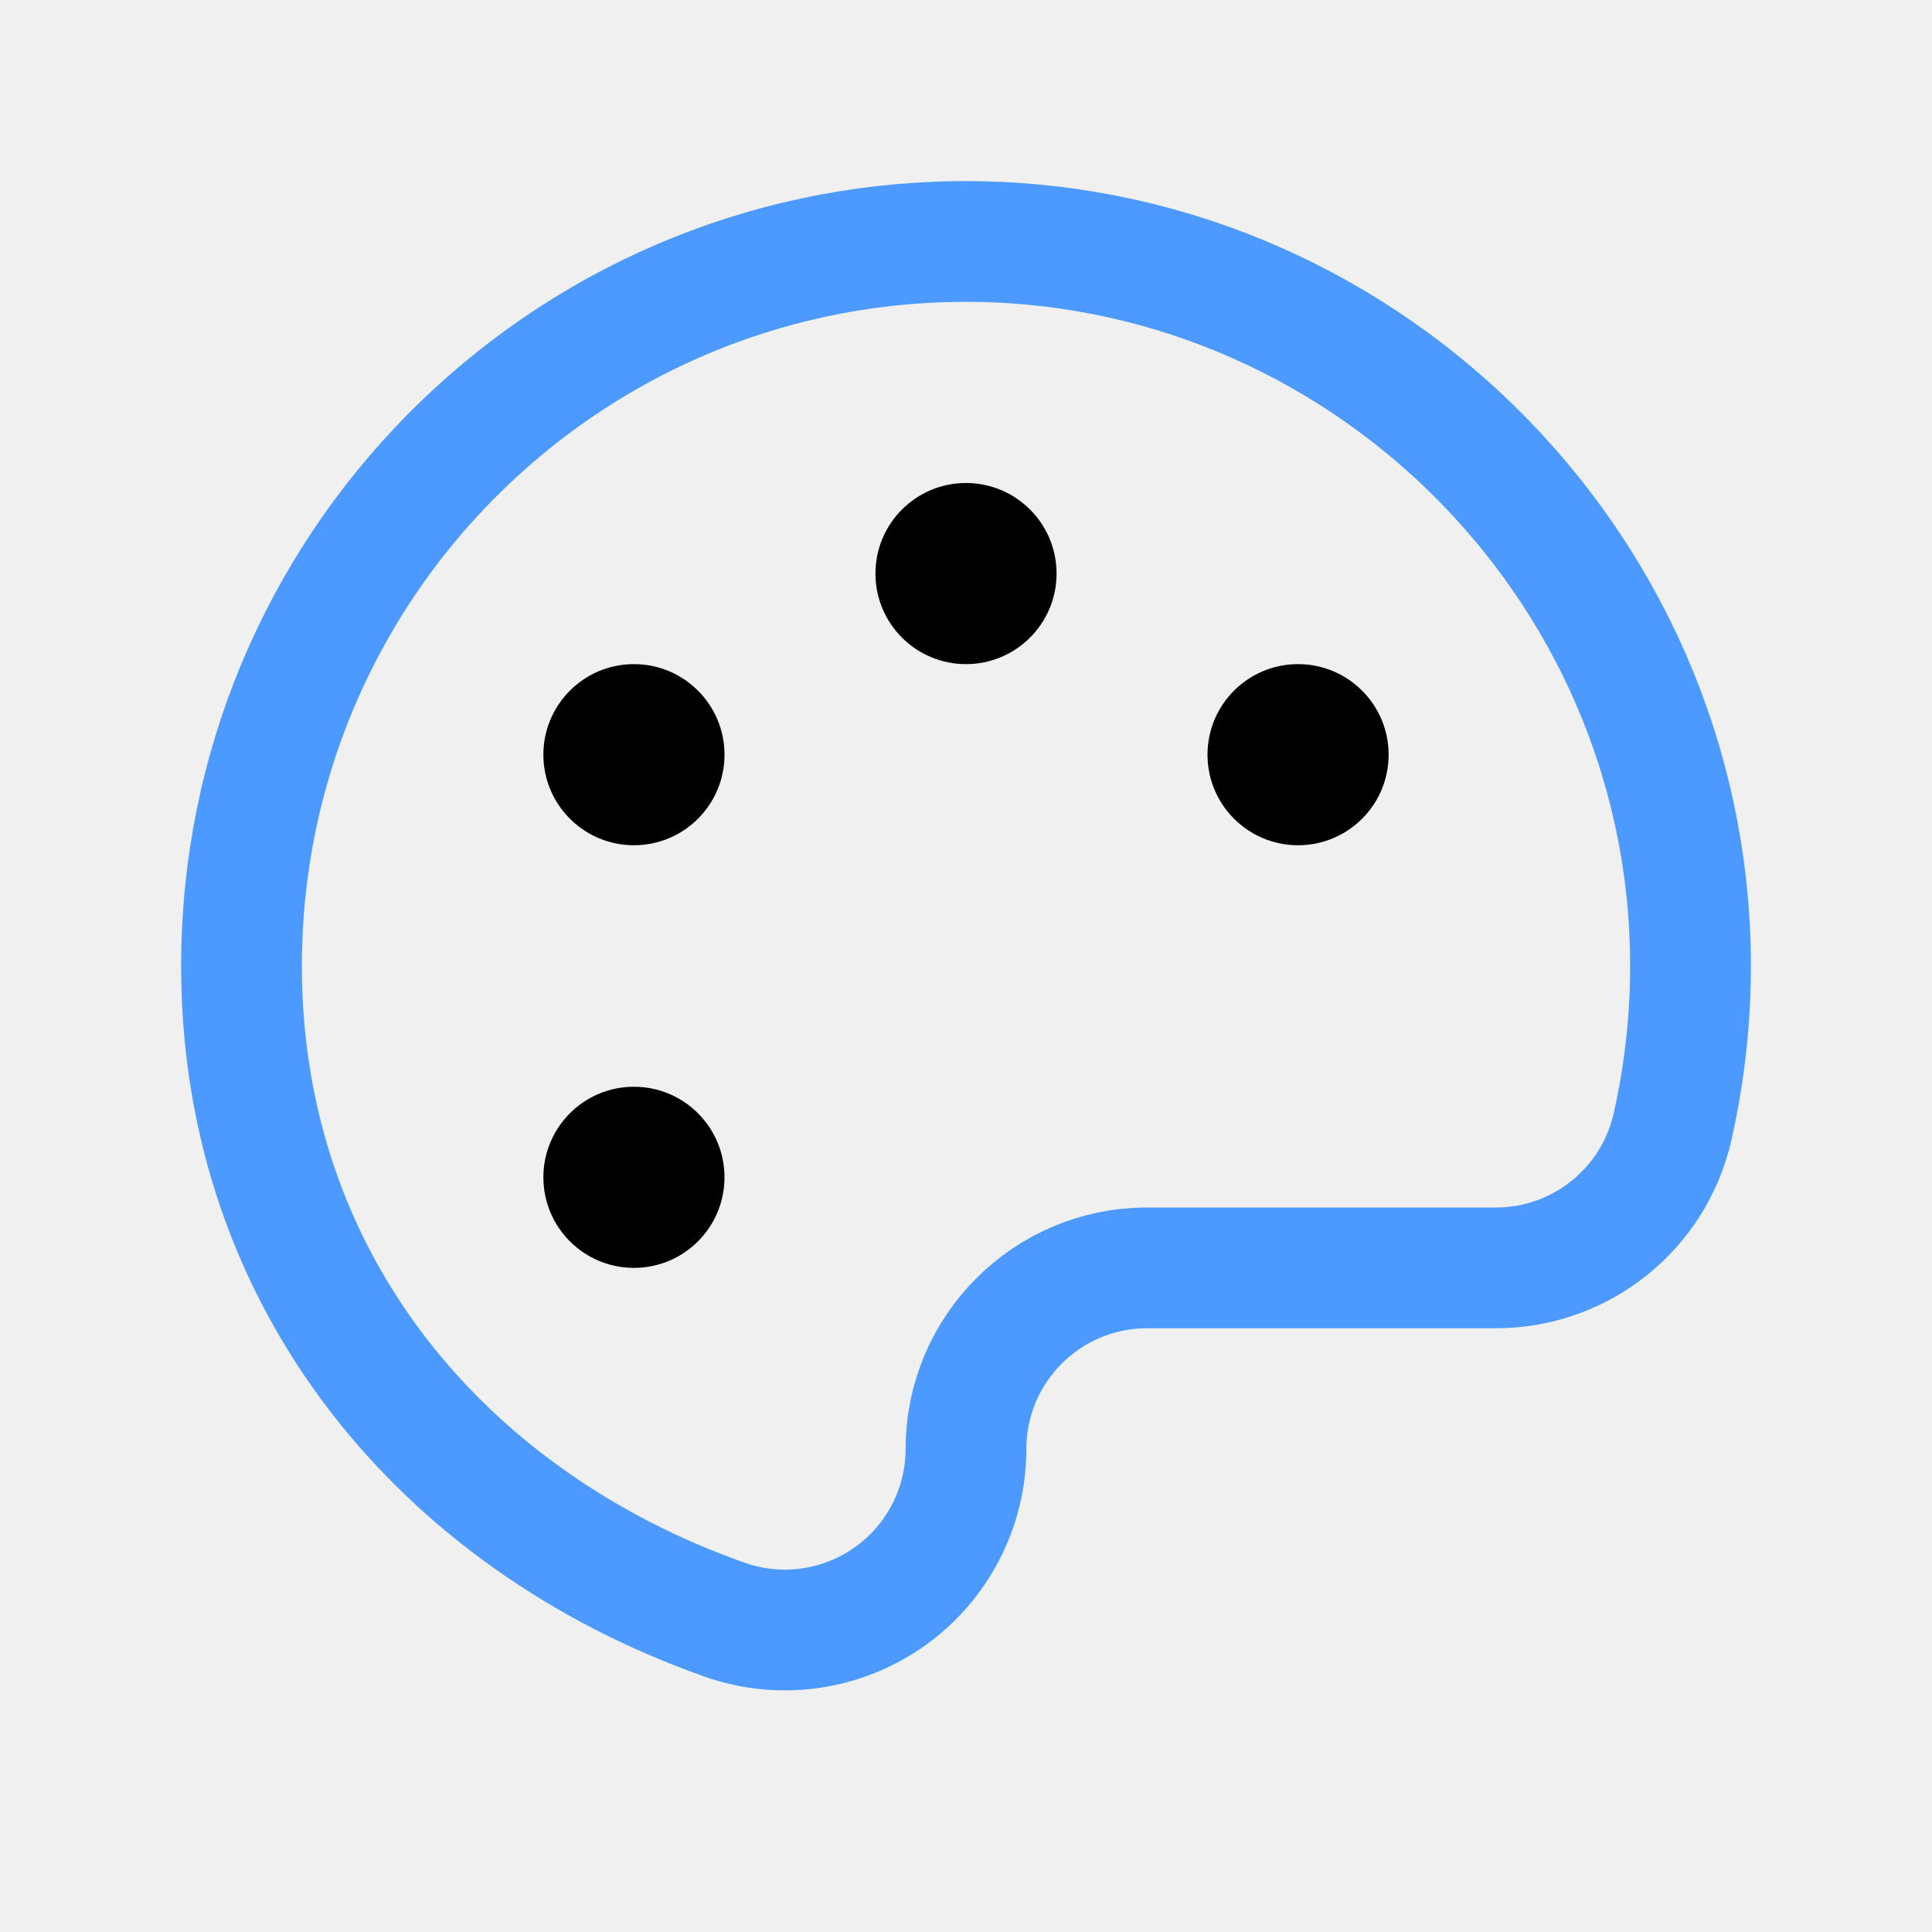
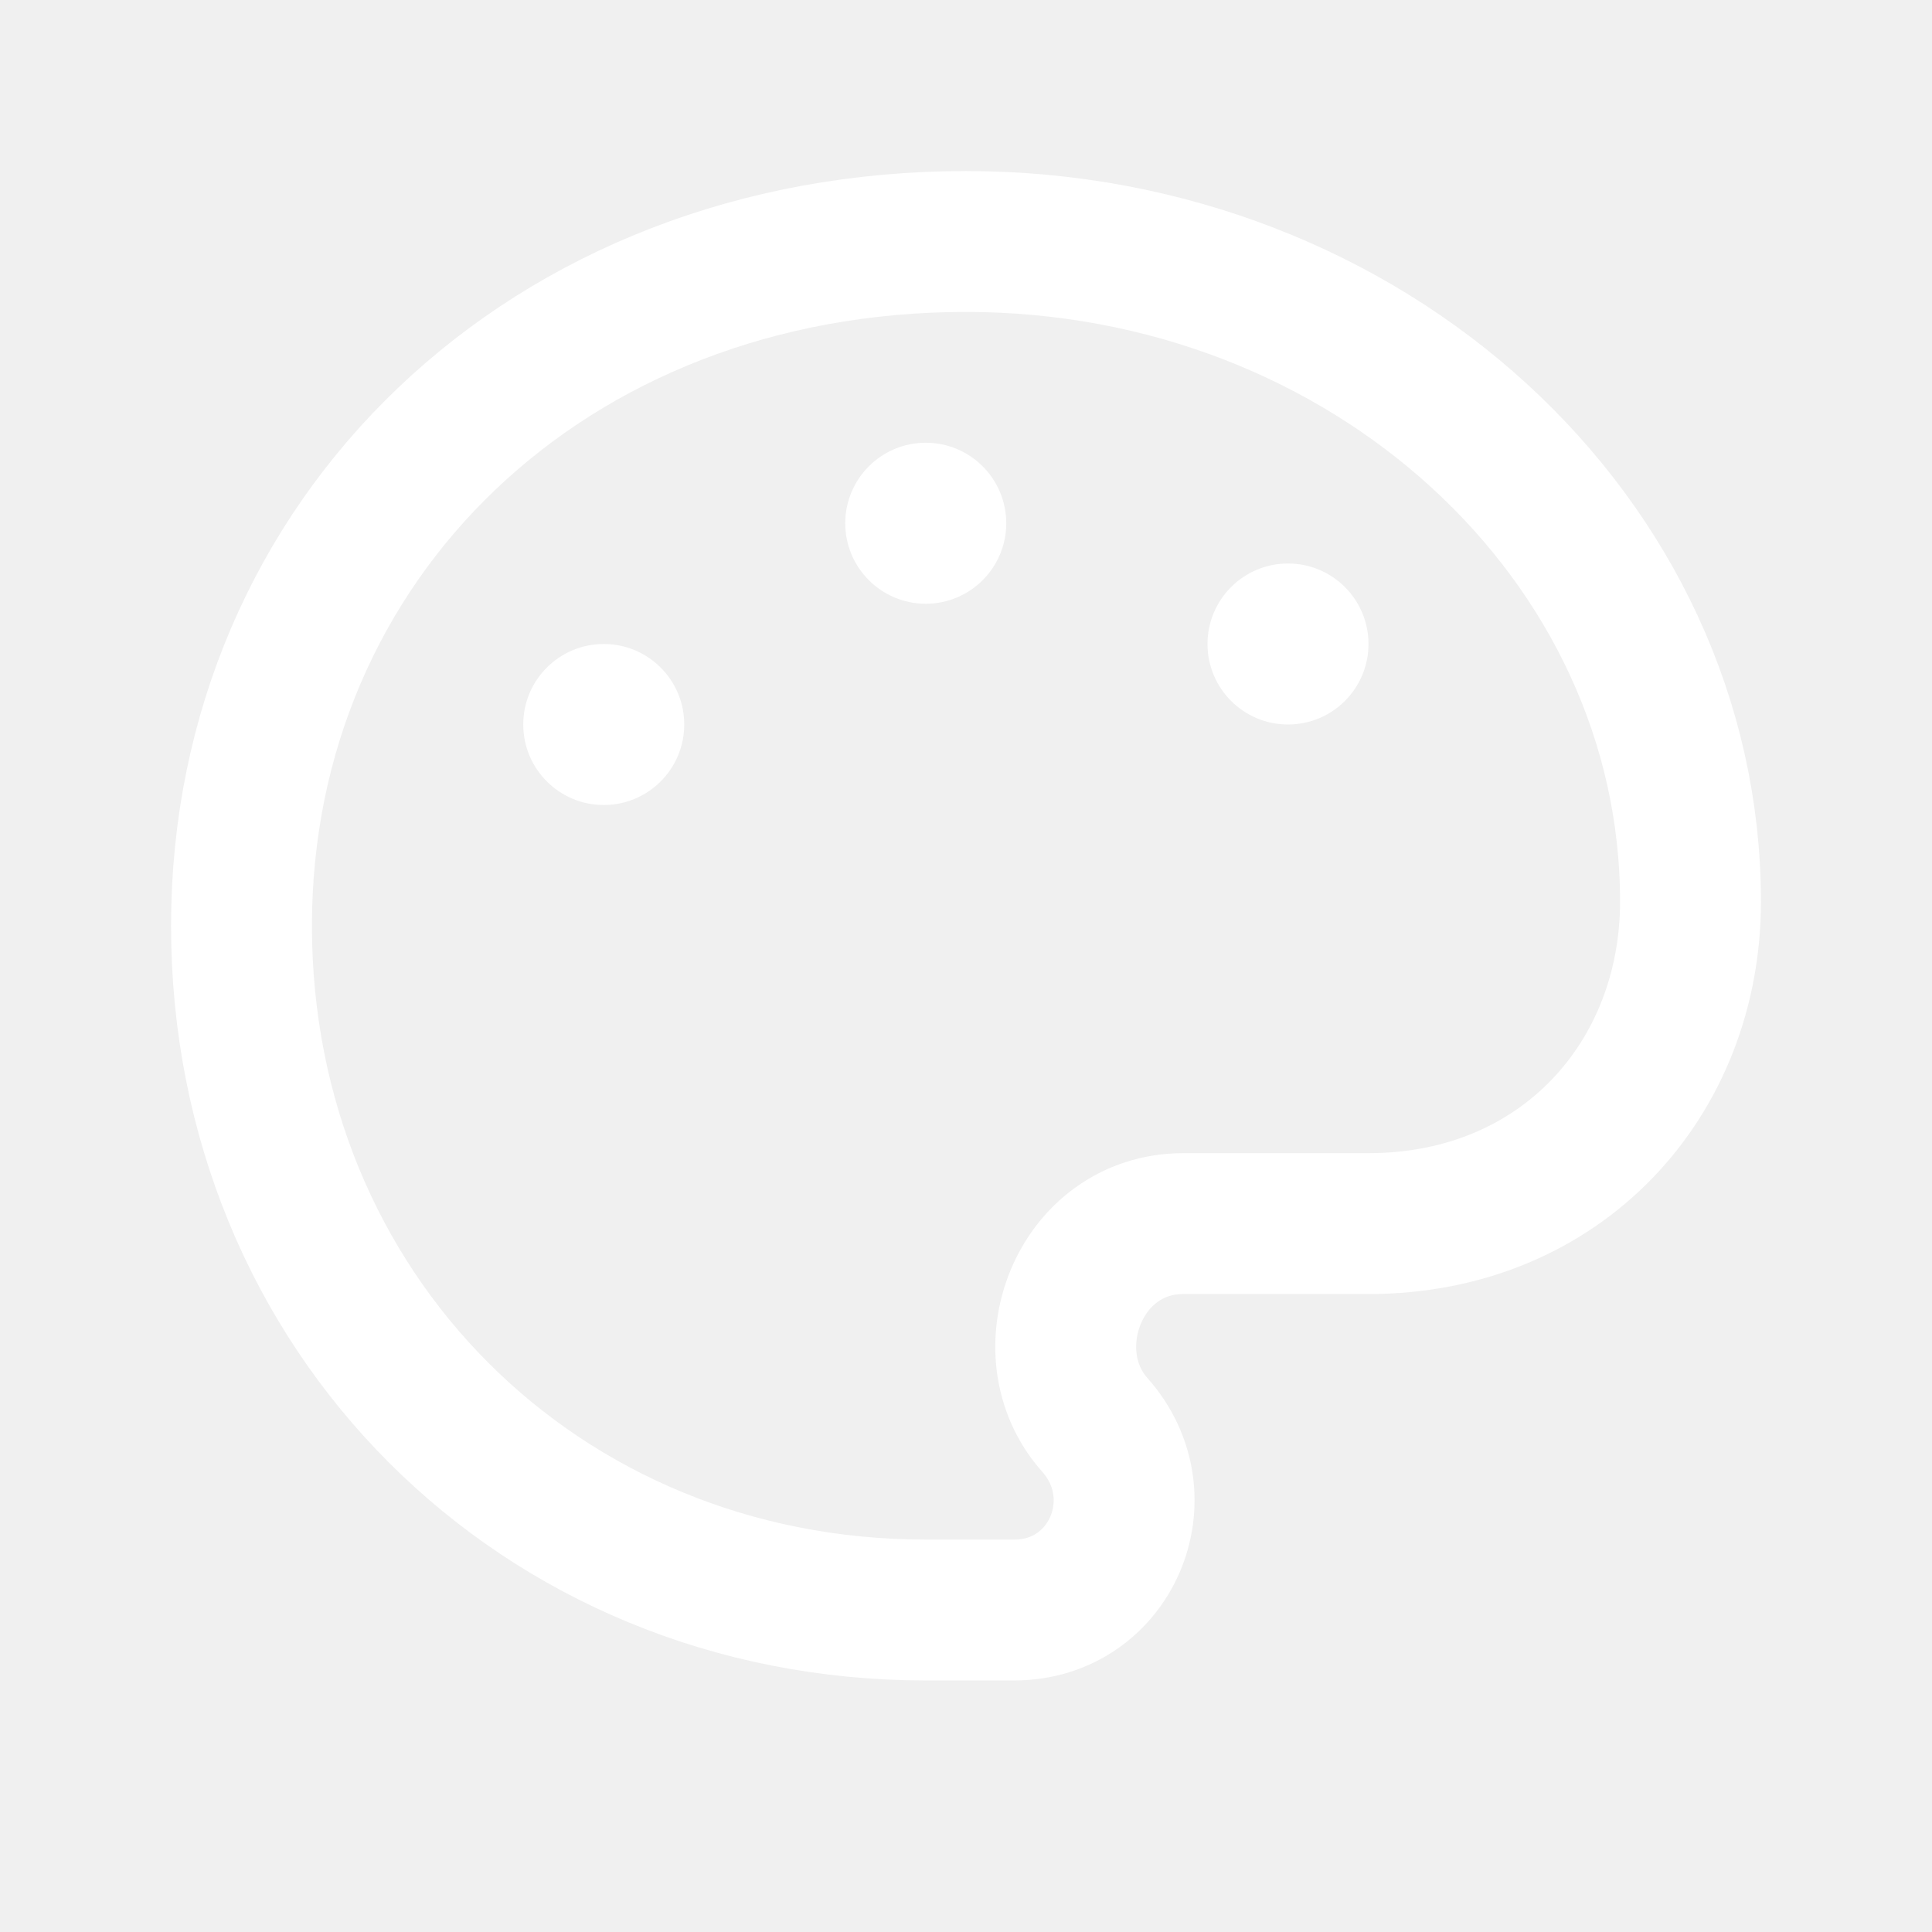
- <svg xmlns="http://www.w3.org/2000/svg" viewBox="0 0 256 256">
-   <rect width="256" height="256" fill="none" />
-   <path d="M128,192a24,24,0,0,1,24-24h46.21a24,24,0,0,0,23.4-18.65A96.48,96.48,0,0,0,224,127.17c-.45-52.82-44.16-95.7-97-95.17a96,96,0,0,0-95,96c0,41.81,26.73,73.44,64,86.61A24,24,0,0,0,128,192Z" fill="none" stroke="#4C9AFF" stroke-linecap="round" stroke-linejoin="round" stroke-width="16" />
-   <circle cx="128" cy="76" r="12" />
-   <circle cx="84" cy="100" r="12" />
-   <circle cx="84" cy="156" r="12" />
-   <circle cx="172" cy="100" r="12" />
+ <svg xmlns="http://www.w3.org/2000/svg" width="24" height="24" viewBox="0 0 24 24" fill="none" stroke="#FFFFFF" stroke-width="1.75" stroke-linecap="round" stroke-linejoin="round">
+   <path d="M12 3c-5.2 0-9 3.7-9 8.5S6.7 20 11.5 20h1.1c1.2 0 1.8-1.4 1-2.3s-.2-2.5 1.1-2.5H17c2.4 0 4-1.8 4-4C21 6.7 17 3 12 3Z" />
+   <circle cx="7.5" cy="9" r="1" fill="#FFFFFF" stroke="none" />
+   <circle cx="11.5" cy="6.5" r="1" fill="#FFFFFF" stroke="none" />
+   <circle cx="16" cy="8" r="1" fill="#FFFFFF" stroke="none" />
</svg>
